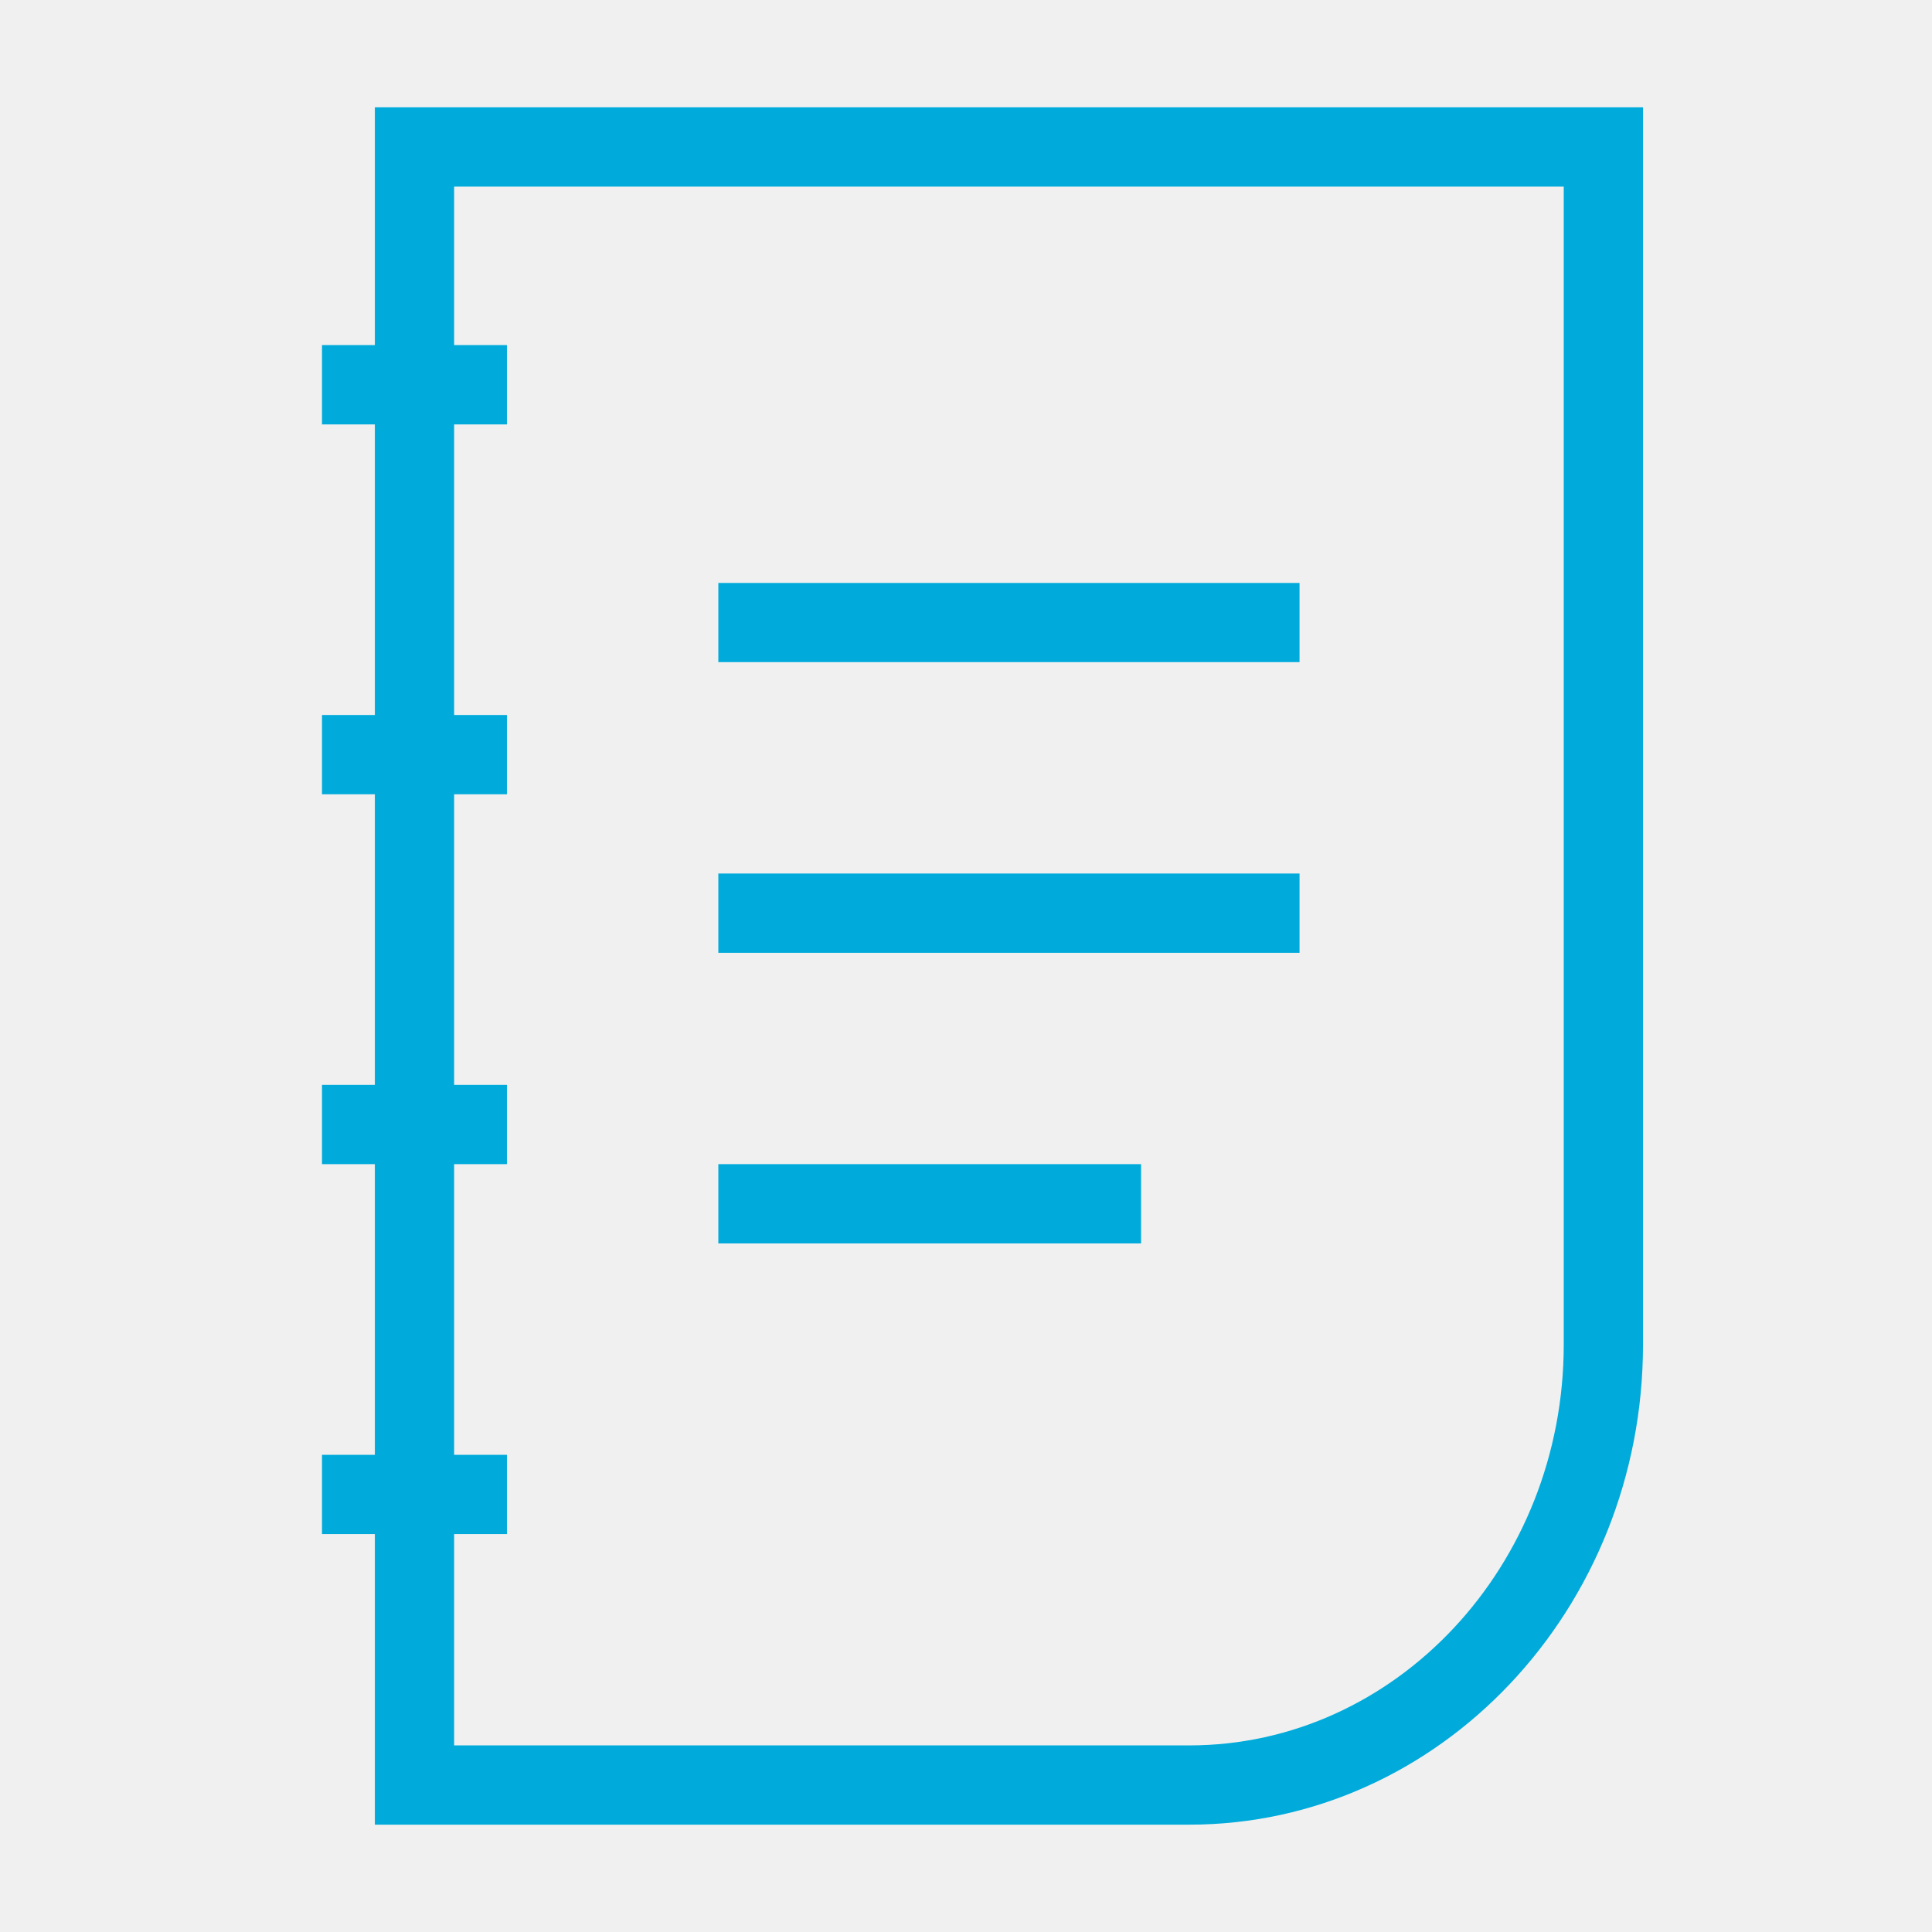
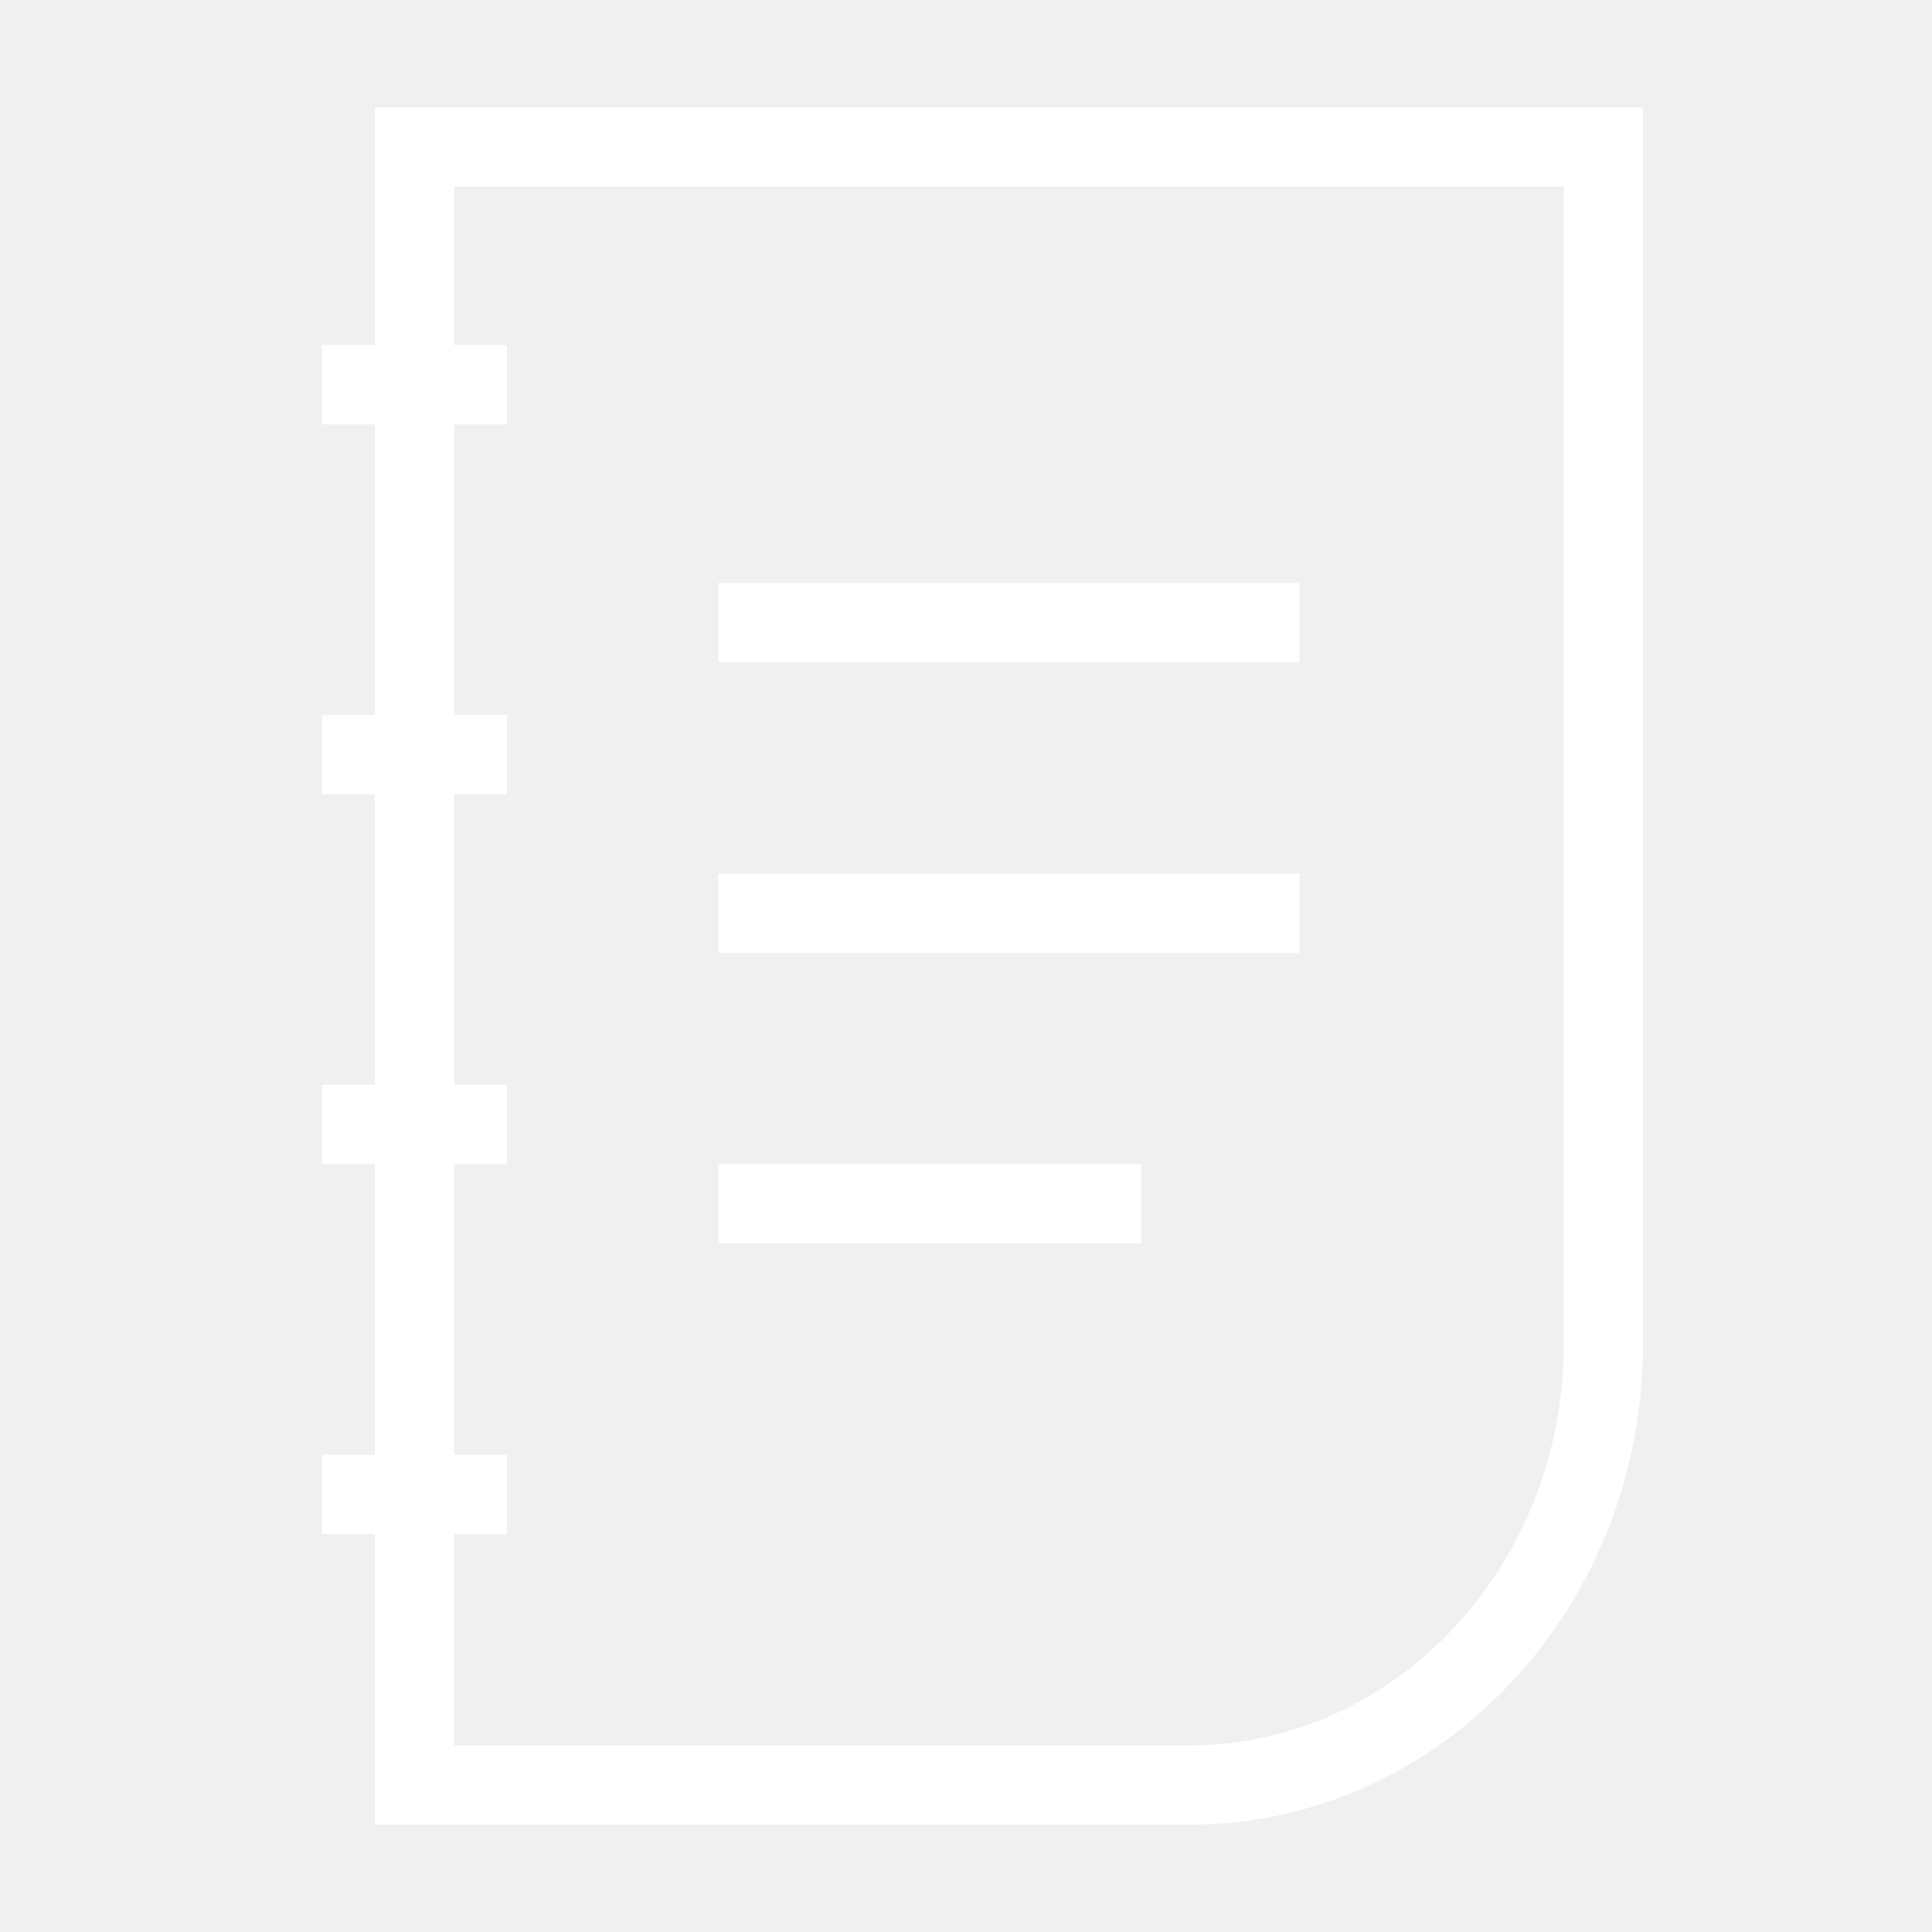
<svg xmlns="http://www.w3.org/2000/svg" width="36" height="36" viewBox="0 0 36 36">
-   <path fill="#00ABDB" fill-rule="evenodd" d="M13.385 23.17h7.877v-1.478h-7.877v1.477zm0-5.416h10.83v-1.477h-10.83v1.477zm0-5.416h10.83v-1.476h-10.83v1.476zm15.753 12.715c0 4.119-3.13 7.47-6.978 7.47H8.462v-3.938h.984v-1.477h-.984v-5.416h.984v-1.477h-.984V14.8h.984v-1.477h-.984V7.908h.984V6.43h-.984V3.477h20.676v21.576zM6.985 2v4.43H6v1.478h.985v5.415H6V14.8h.985v5.415H6v1.477h.985v5.416H6v1.477h.985V34H22.16c4.663 0 8.455-4.014 8.455-8.947V2H6.985z" />
+   <path fill="#ffffff" fill-rule="evenodd" d="M13.385 23.17h7.877v-1.478h-7.877v1.477zm0-5.416h10.83v-1.477h-10.83v1.477zm0-5.416h10.83v-1.476h-10.83v1.476zm15.753 12.715c0 4.119-3.13 7.47-6.978 7.47H8.462v-3.938h.984v-1.477h-.984v-5.416h.984v-1.477h-.984V14.8h.984v-1.477h-.984V7.908h.984V6.43h-.984V3.477h20.676v21.576zM6.985 2v4.43H6v1.478h.985v5.415H6V14.8h.985v5.415H6v1.477h.985v5.416H6v1.477h.985V34H22.16c4.663 0 8.455-4.014 8.455-8.947V2H6.985z" />
</svg>
